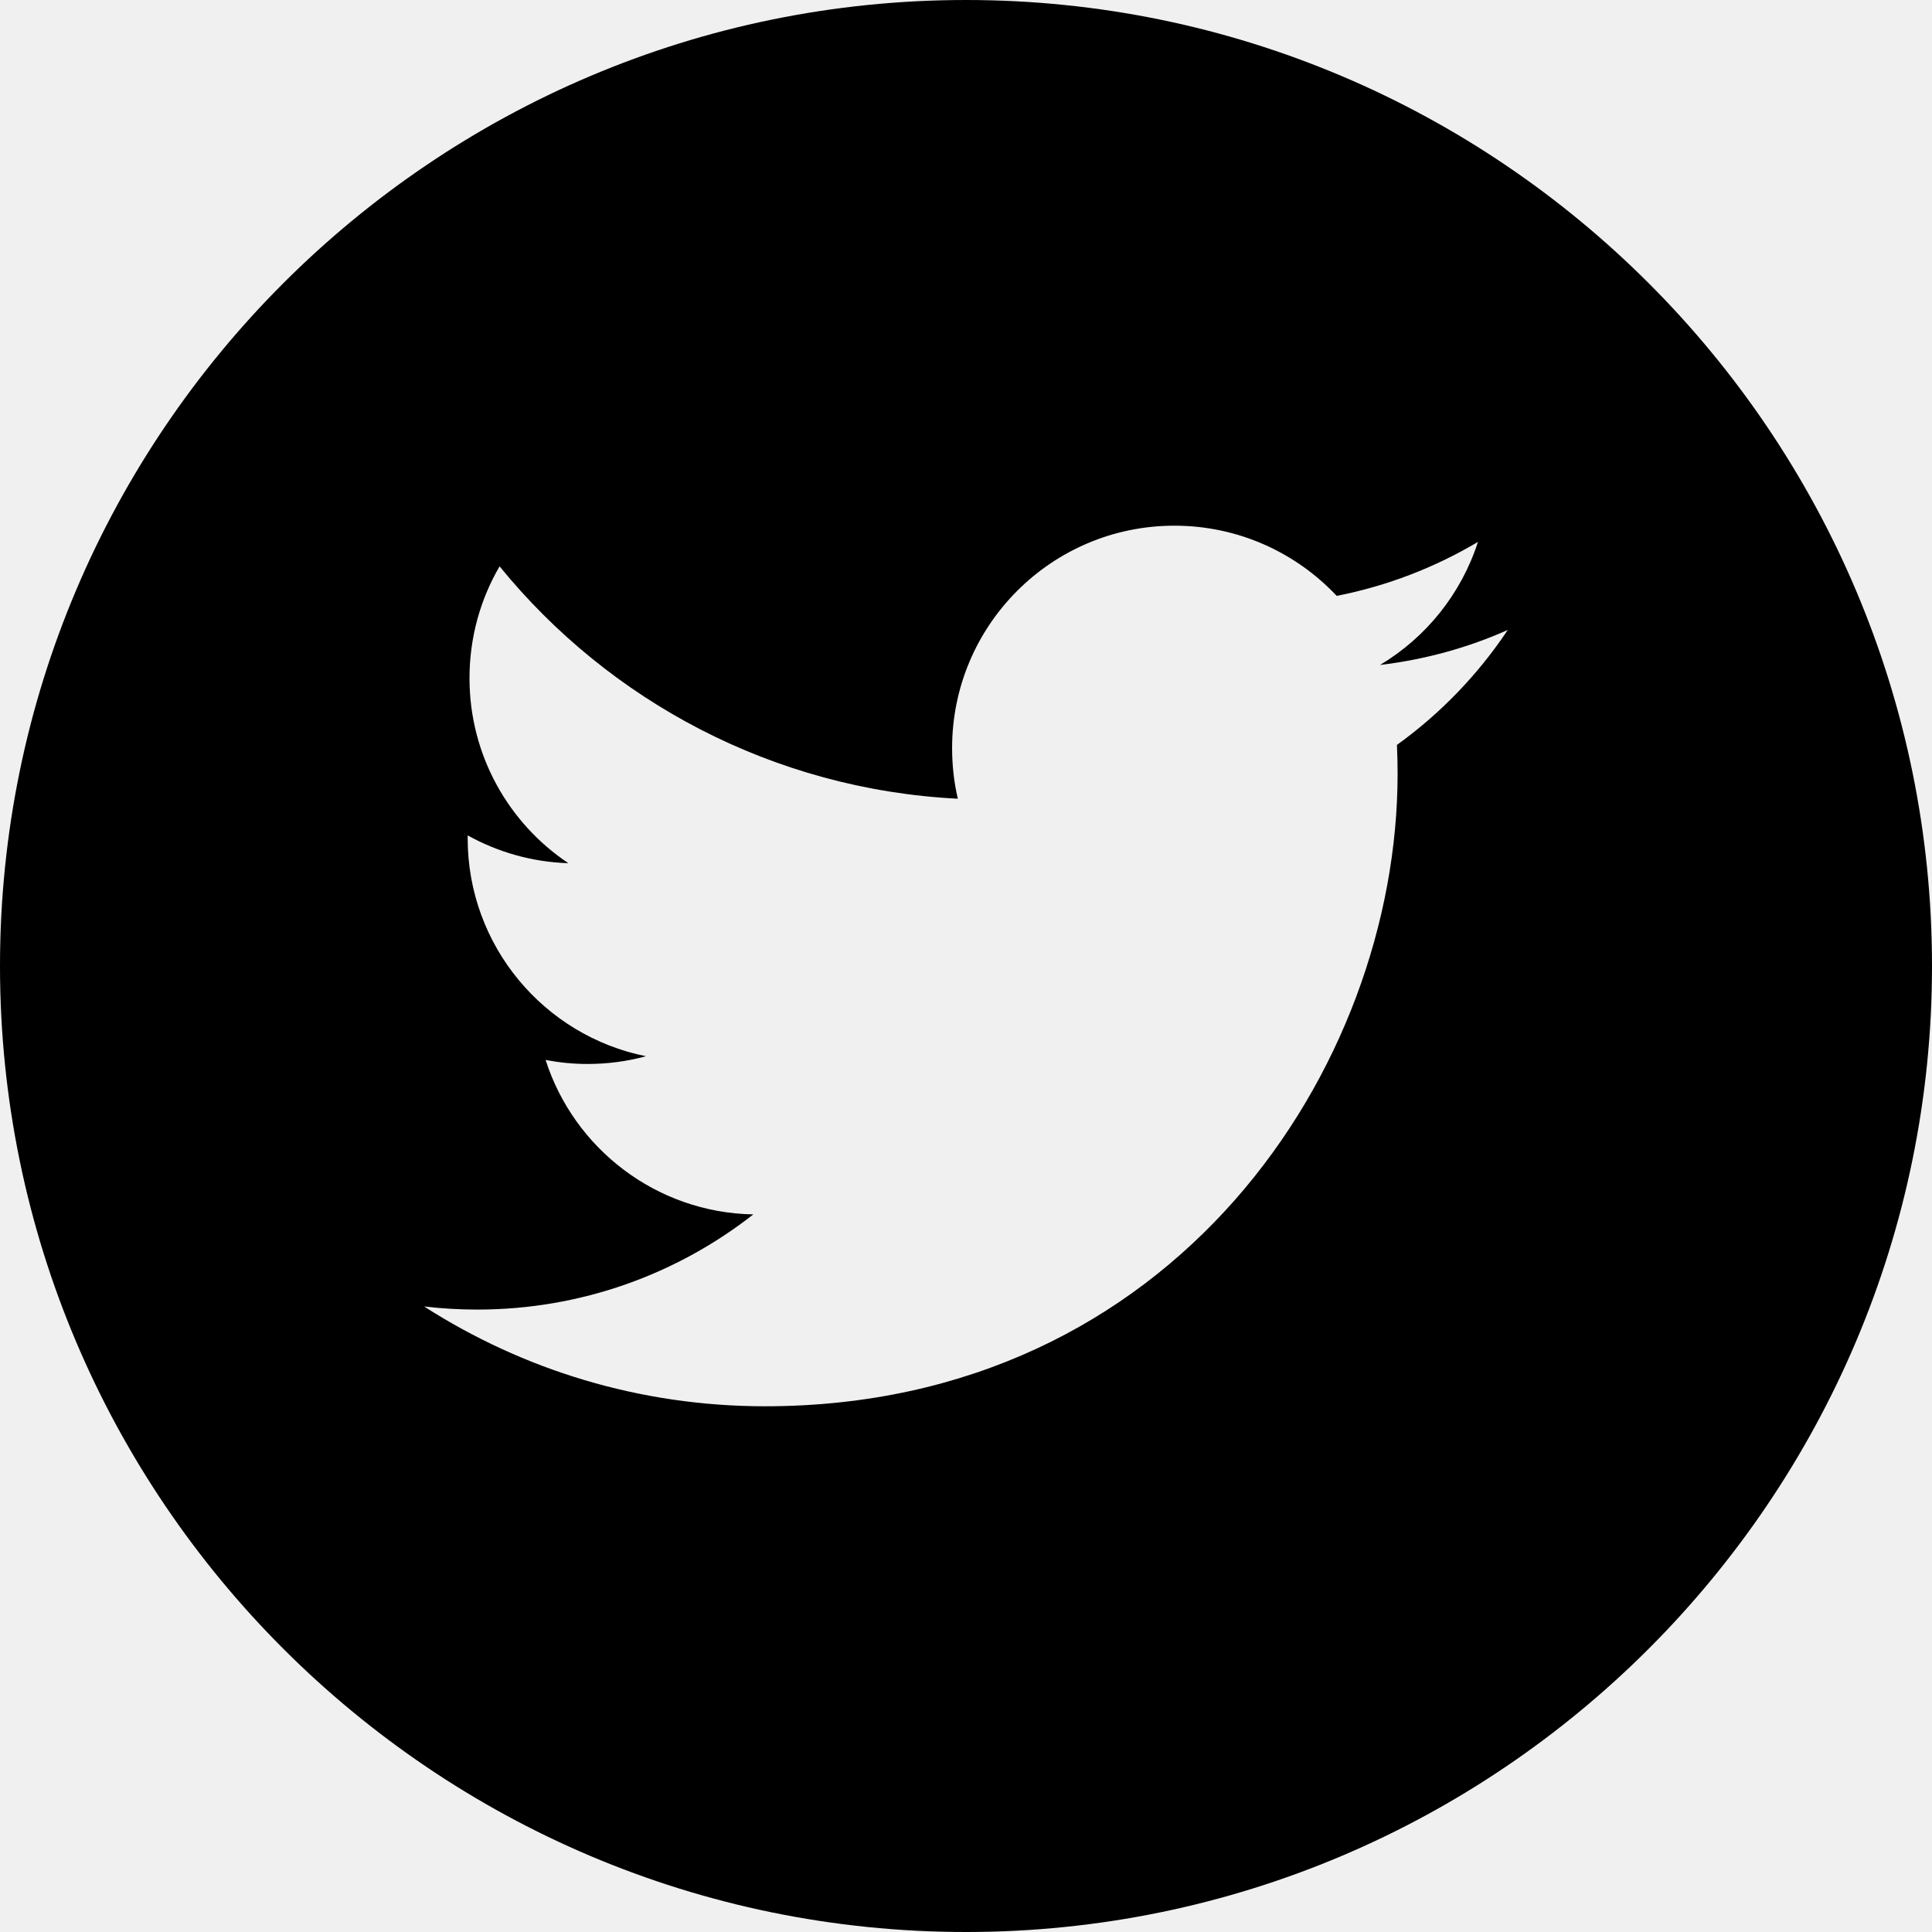
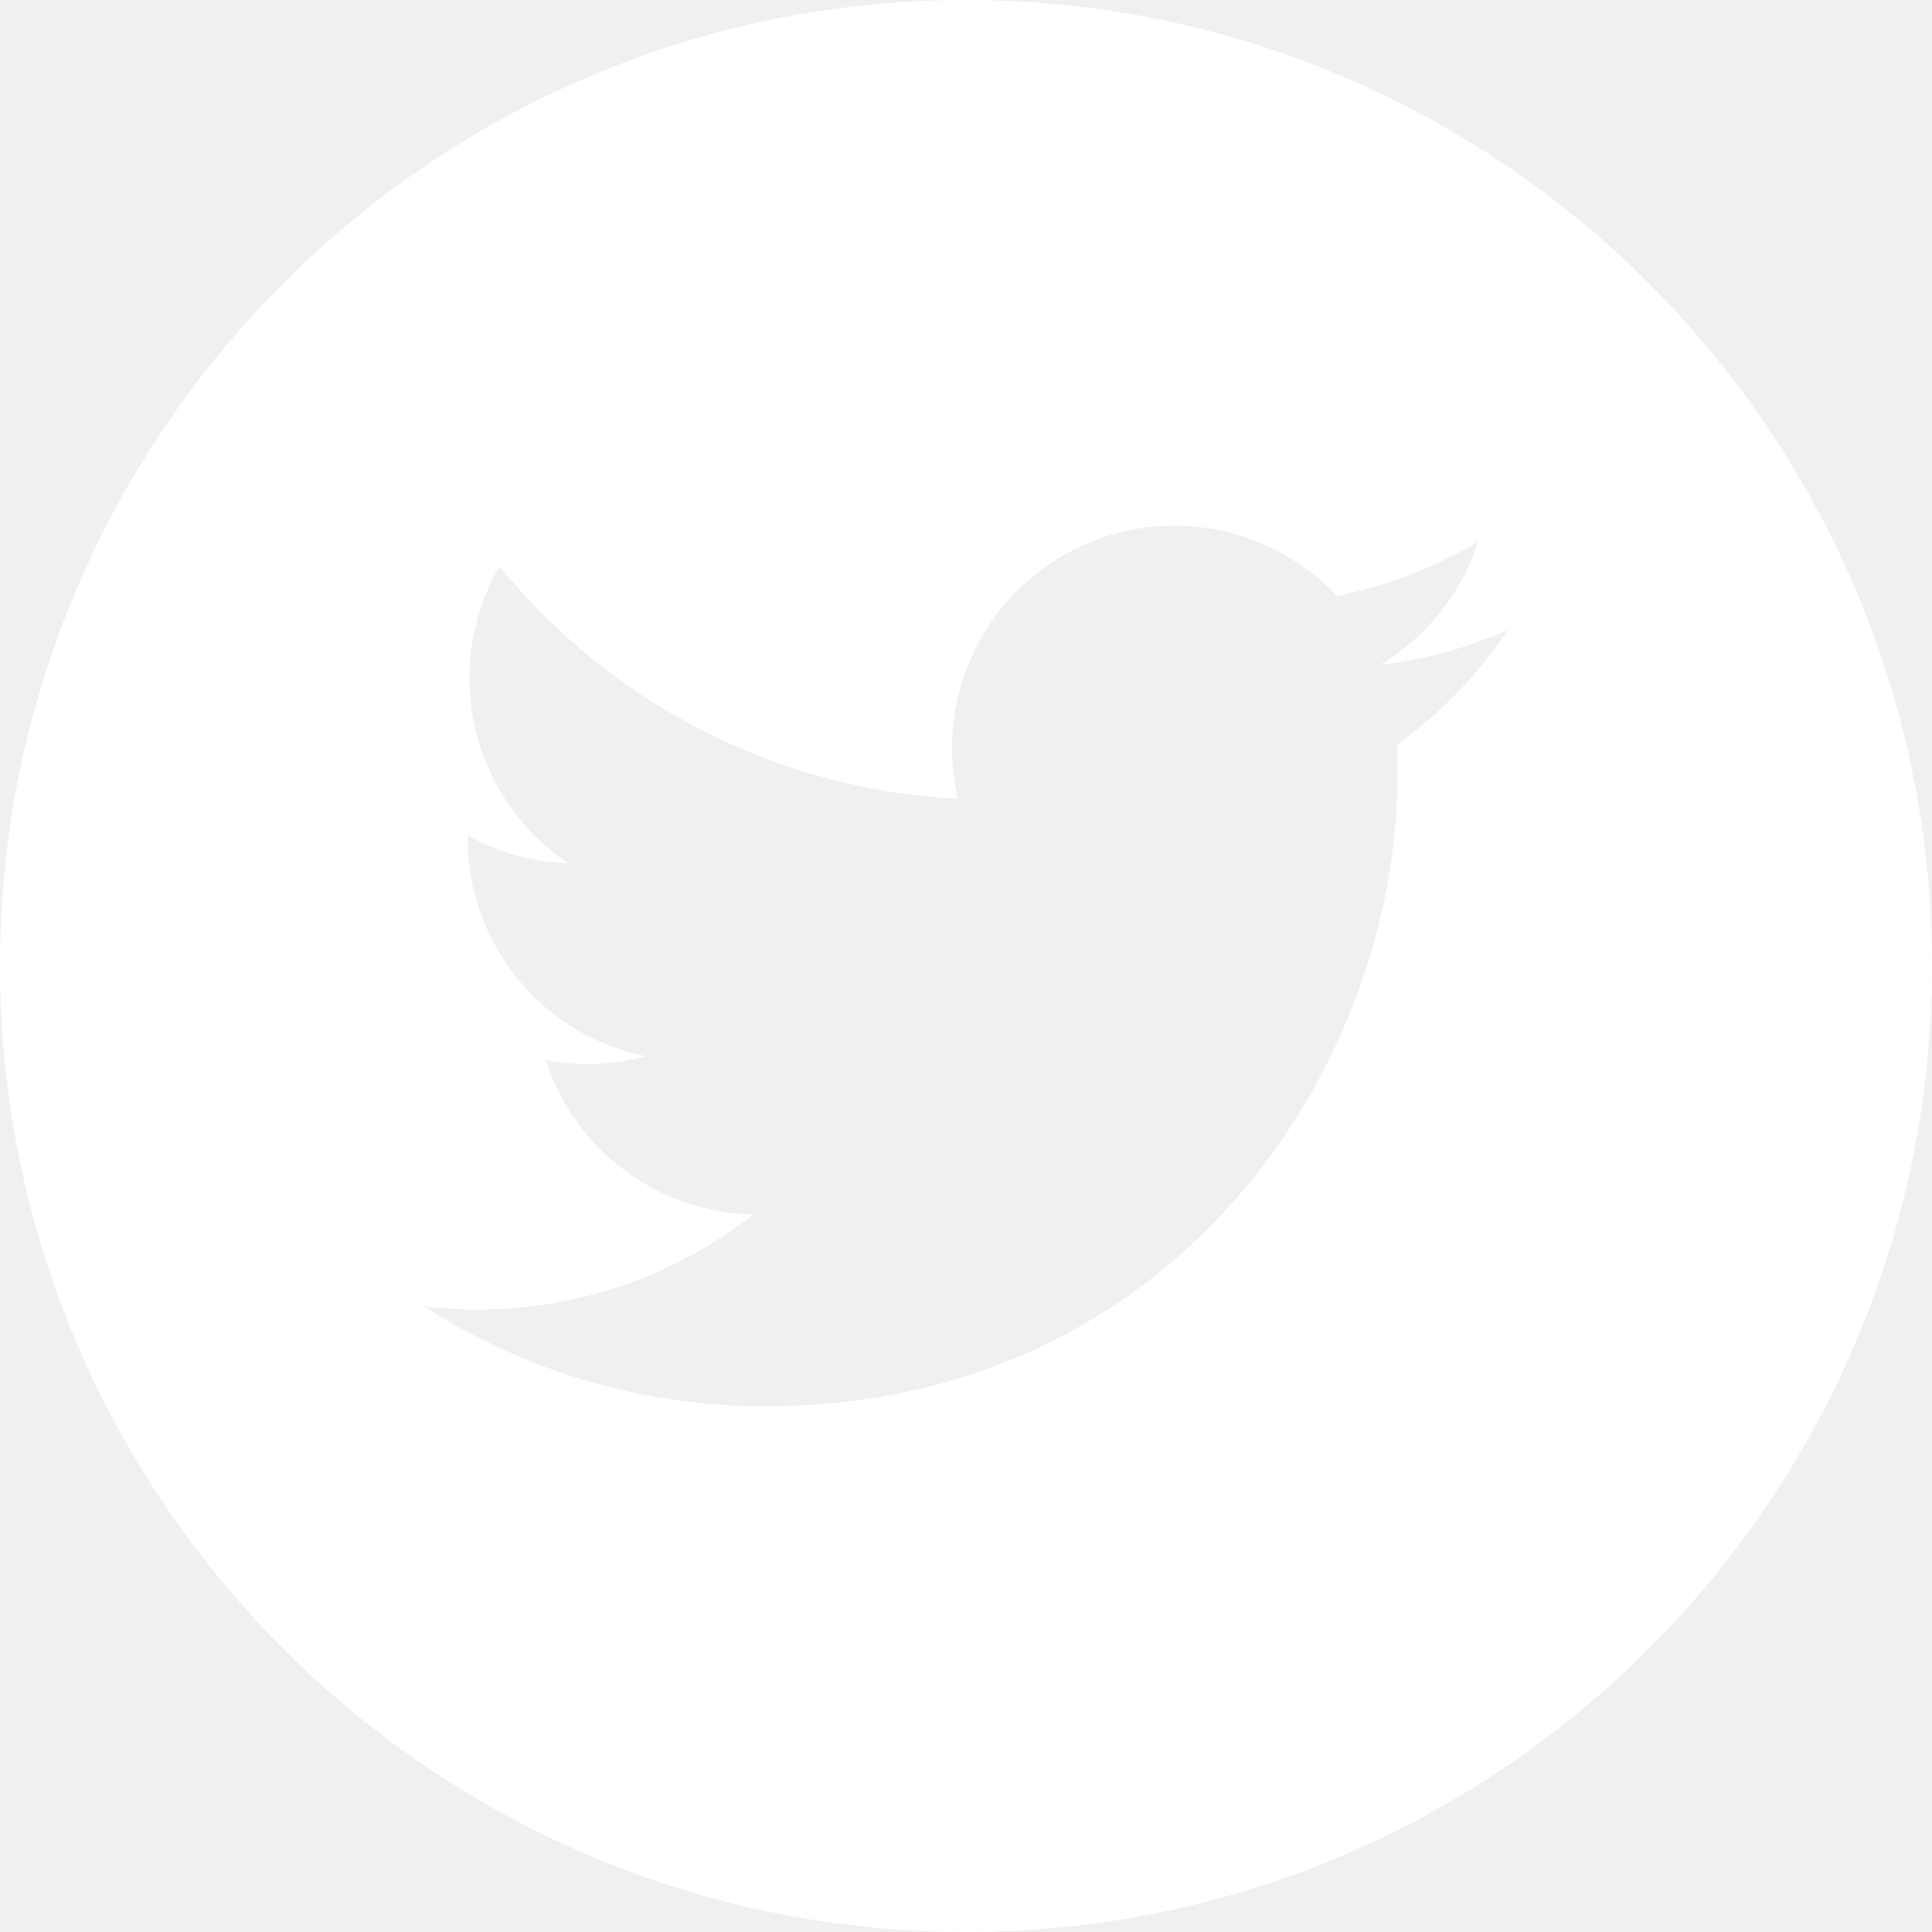
<svg xmlns="http://www.w3.org/2000/svg" version="1.1" id="Capa_1" x="0px" y="0px" width="49.652px" height="49.652px" viewBox="0 0 49.652 49.652" style="enable-background:new 0 0 49.652 49.652;" xml:space="preserve">
-   <g>
-     <g>
-       <path d="M24.826,0C11.137,0,0,11.137,0,24.826c0,13.688,11.137,24.826,24.826,24.826c13.688,0,24.826-11.138,24.826-24.826    C49.652,11.137,38.516,0,24.826,0z M35.901,19.144c0.011,0.246,0.017,0.494,0.017,0.742c0,7.551-5.746,16.255-16.259,16.255    c-3.227,0-6.231-0.943-8.759-2.565c0.447,0.053,0.902,0.08,1.363,0.08c2.678,0,5.141-0.914,7.097-2.446    c-2.5-0.046-4.611-1.698-5.338-3.969c0.348,0.066,0.707,0.103,1.074,0.103c0.521,0,1.027-0.068,1.506-0.199    c-2.614-0.524-4.583-2.833-4.583-5.603c0-0.024,0-0.049,0.001-0.072c0.77,0.427,1.651,0.685,2.587,0.714    c-1.532-1.023-2.541-2.773-2.541-4.755c0-1.048,0.281-2.03,0.773-2.874c2.817,3.458,7.029,5.732,11.777,5.972    c-0.098-0.419-0.147-0.854-0.147-1.303c0-3.155,2.558-5.714,5.713-5.714c1.644,0,3.127,0.694,4.171,1.804    c1.303-0.256,2.523-0.73,3.63-1.387c-0.43,1.335-1.333,2.454-2.516,3.162c1.157-0.138,2.261-0.444,3.282-0.899    C37.987,17.334,37.018,18.341,35.901,19.144z" />
+   <defs id="defs8023" />
+   <g id="g7988">
+     <g id="g7986">
+       <path d="M24.826,0C11.137,0,0,11.137,0,24.826c0,13.688,11.137,24.826,24.826,24.826c13.688,0,24.826-11.138,24.826-24.826    C49.652,11.137,38.516,0,24.826,0z M35.901,19.144c0.011,0.246,0.017,0.494,0.017,0.742c0,7.551-5.746,16.255-16.259,16.255    c-3.227,0-6.231-0.943-8.759-2.565c0.447,0.053,0.902,0.08,1.363,0.08c2.678,0,5.141-0.914,7.097-2.446    c-2.5-0.046-4.611-1.698-5.338-3.969c0.348,0.066,0.707,0.103,1.074,0.103c0.521,0,1.027-0.068,1.506-0.199    c-2.614-0.524-4.583-2.833-4.583-5.603c0-0.024,0-0.049,0.001-0.072c0.77,0.427,1.651,0.685,2.587,0.714    c-1.532-1.023-2.541-2.773-2.541-4.755c0-1.048,0.281-2.03,0.773-2.874c2.817,3.458,7.029,5.732,11.777,5.972    c-0.098-0.419-0.147-0.854-0.147-1.303c0-3.155,2.558-5.714,5.713-5.714c1.644,0,3.127,0.694,4.171,1.804    c1.303-0.256,2.523-0.73,3.63-1.387c-0.43,1.335-1.333,2.454-2.516,3.162c1.157-0.138,2.261-0.444,3.282-0.899    C37.987,17.334,37.018,18.341,35.901,19.144z" id="path7984" style="fill:#ffffff;fill-opacity:1" />
    </g>
  </g>
-   <g>
+   <g id="g7990">
</g>
-   <g>
+   <g id="g7992">
</g>
-   <g>
+   <g id="g7994">
</g>
-   <g>
+   <g id="g7996">
</g>
-   <g>
+   <g id="g7998">
</g>
-   <g>
+   <g id="g8000">
</g>
-   <g>
+   <g id="g8002">
</g>
-   <g>
+   <g id="g8004">
</g>
-   <g>
+   <g id="g8006">
</g>
-   <g>
+   <g id="g8008">
</g>
-   <g>
+   <g id="g8010">
</g>
-   <g>
+   <g id="g8012">
</g>
-   <g>
+   <g id="g8014">
</g>
-   <g>
+   <g id="g8016">
</g>
-   <g>
+   <g id="g8018">
</g>
</svg>
